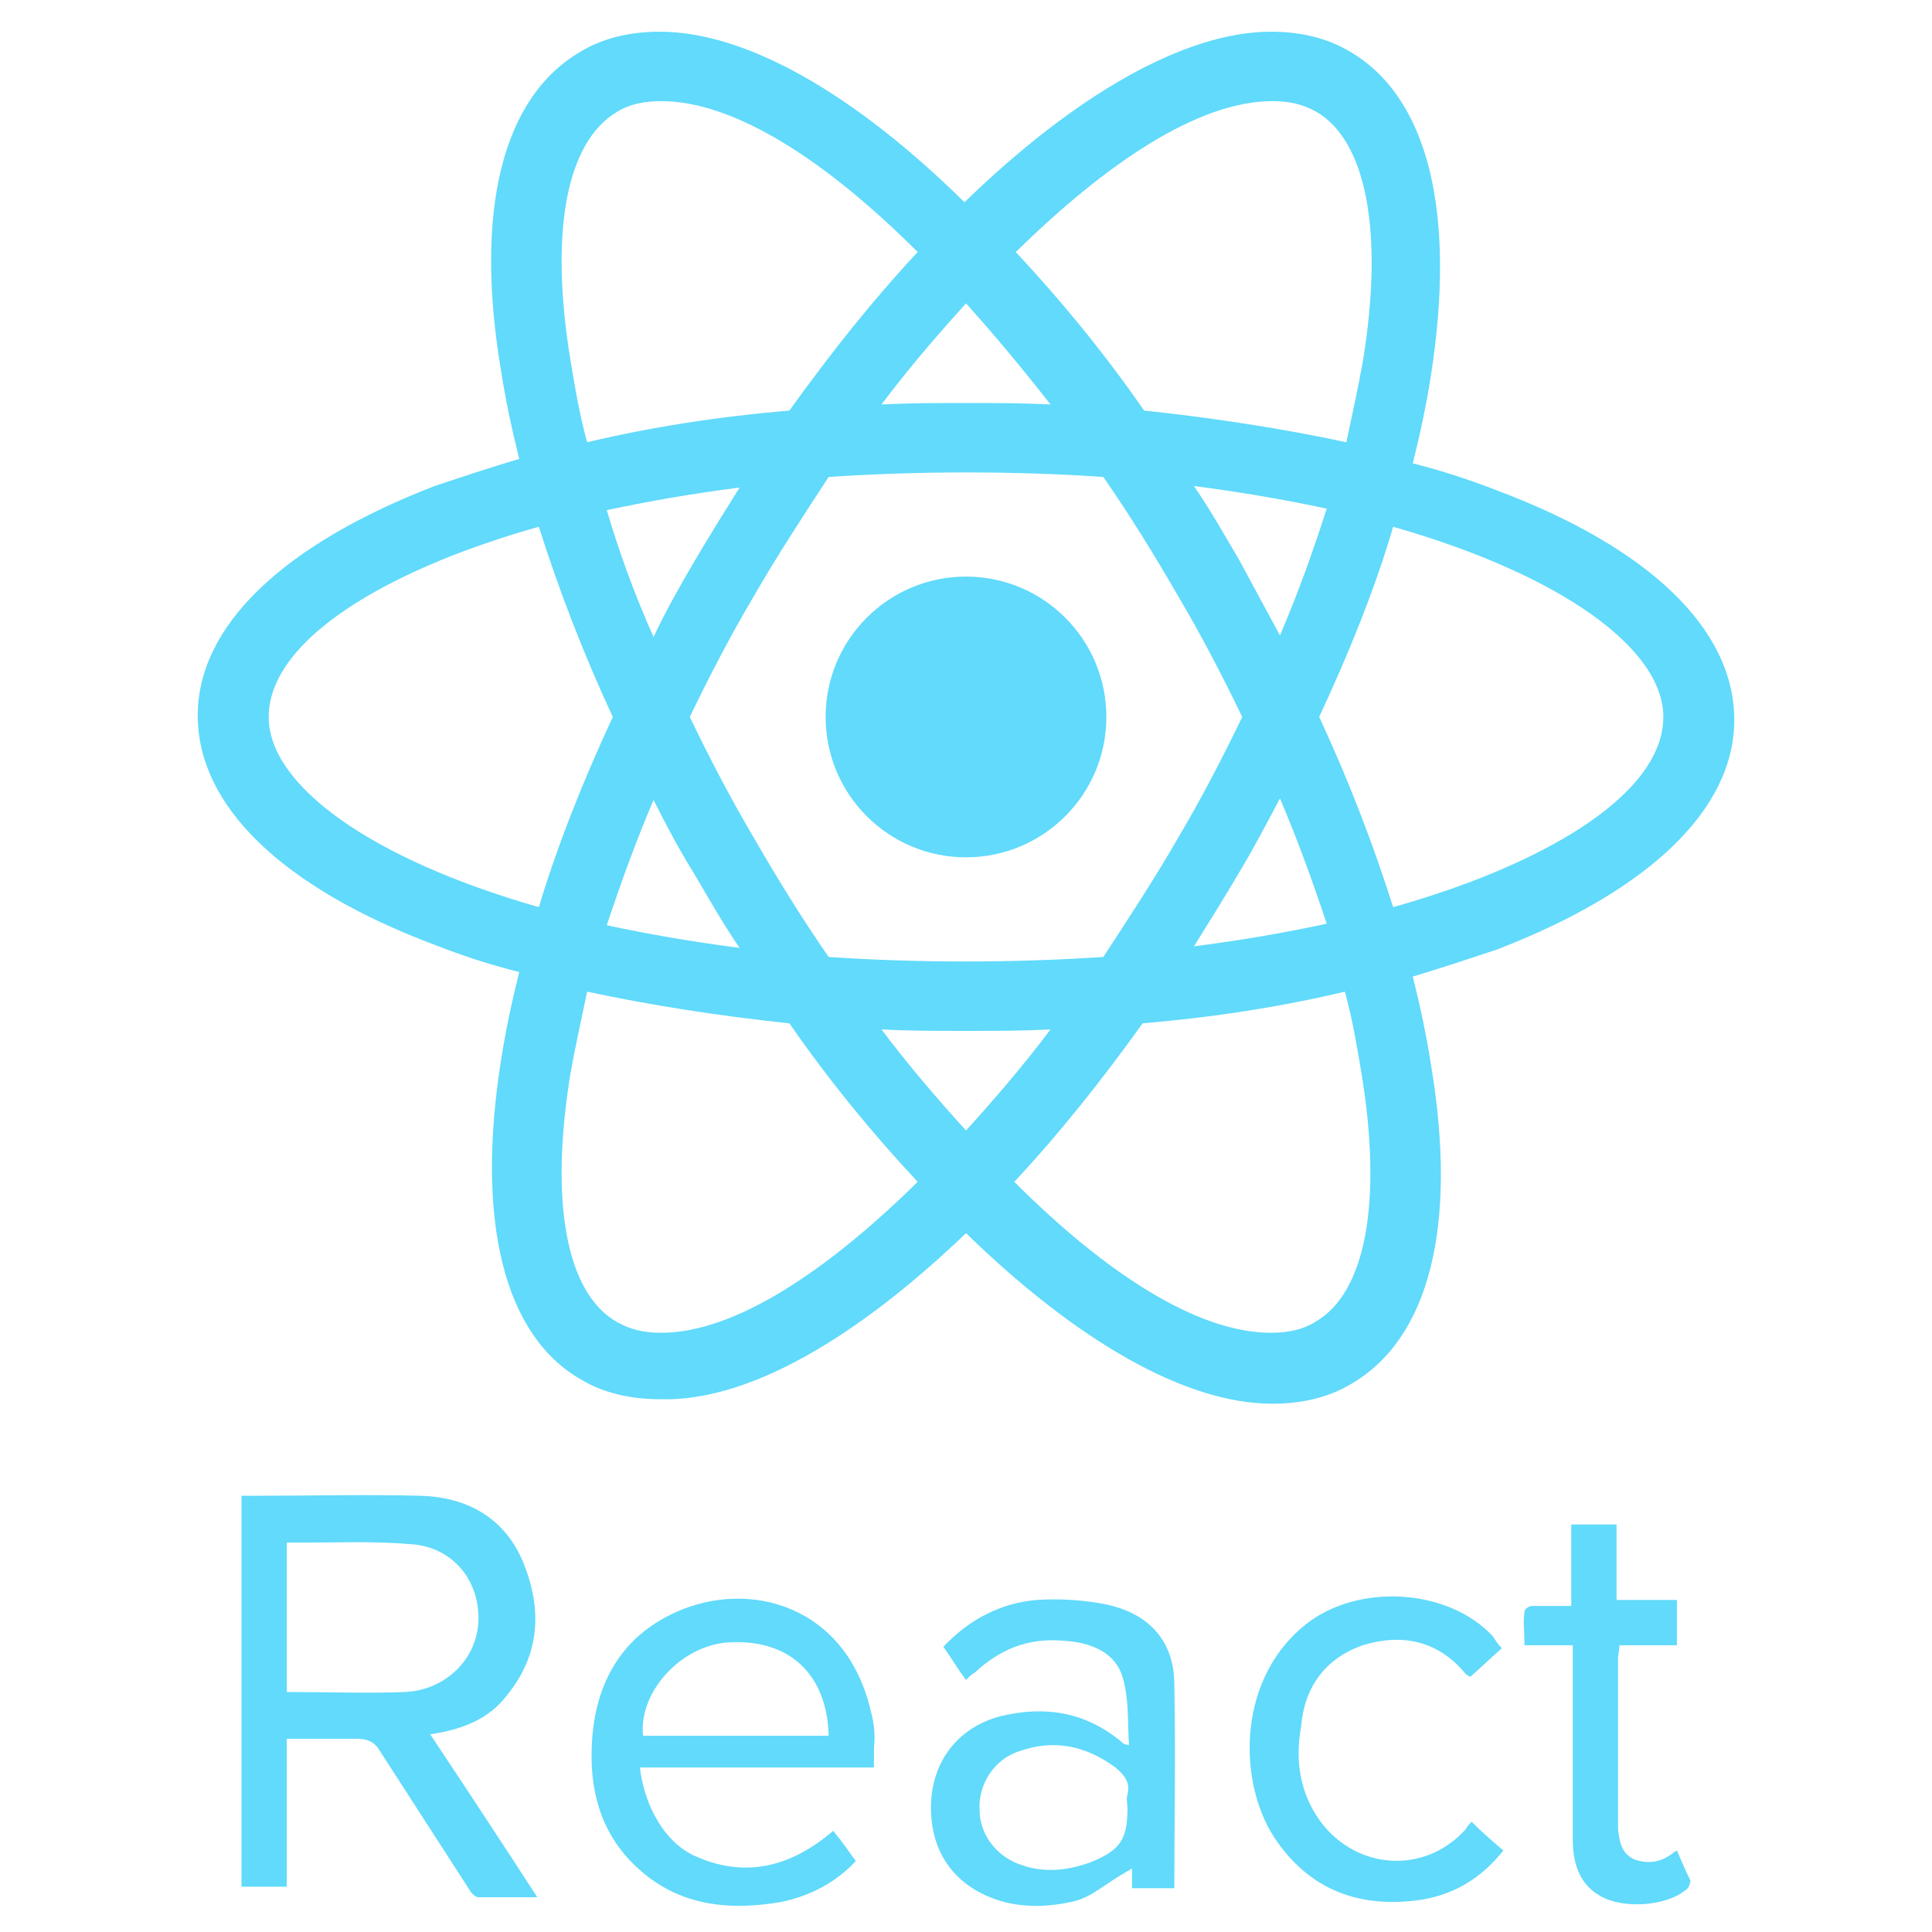
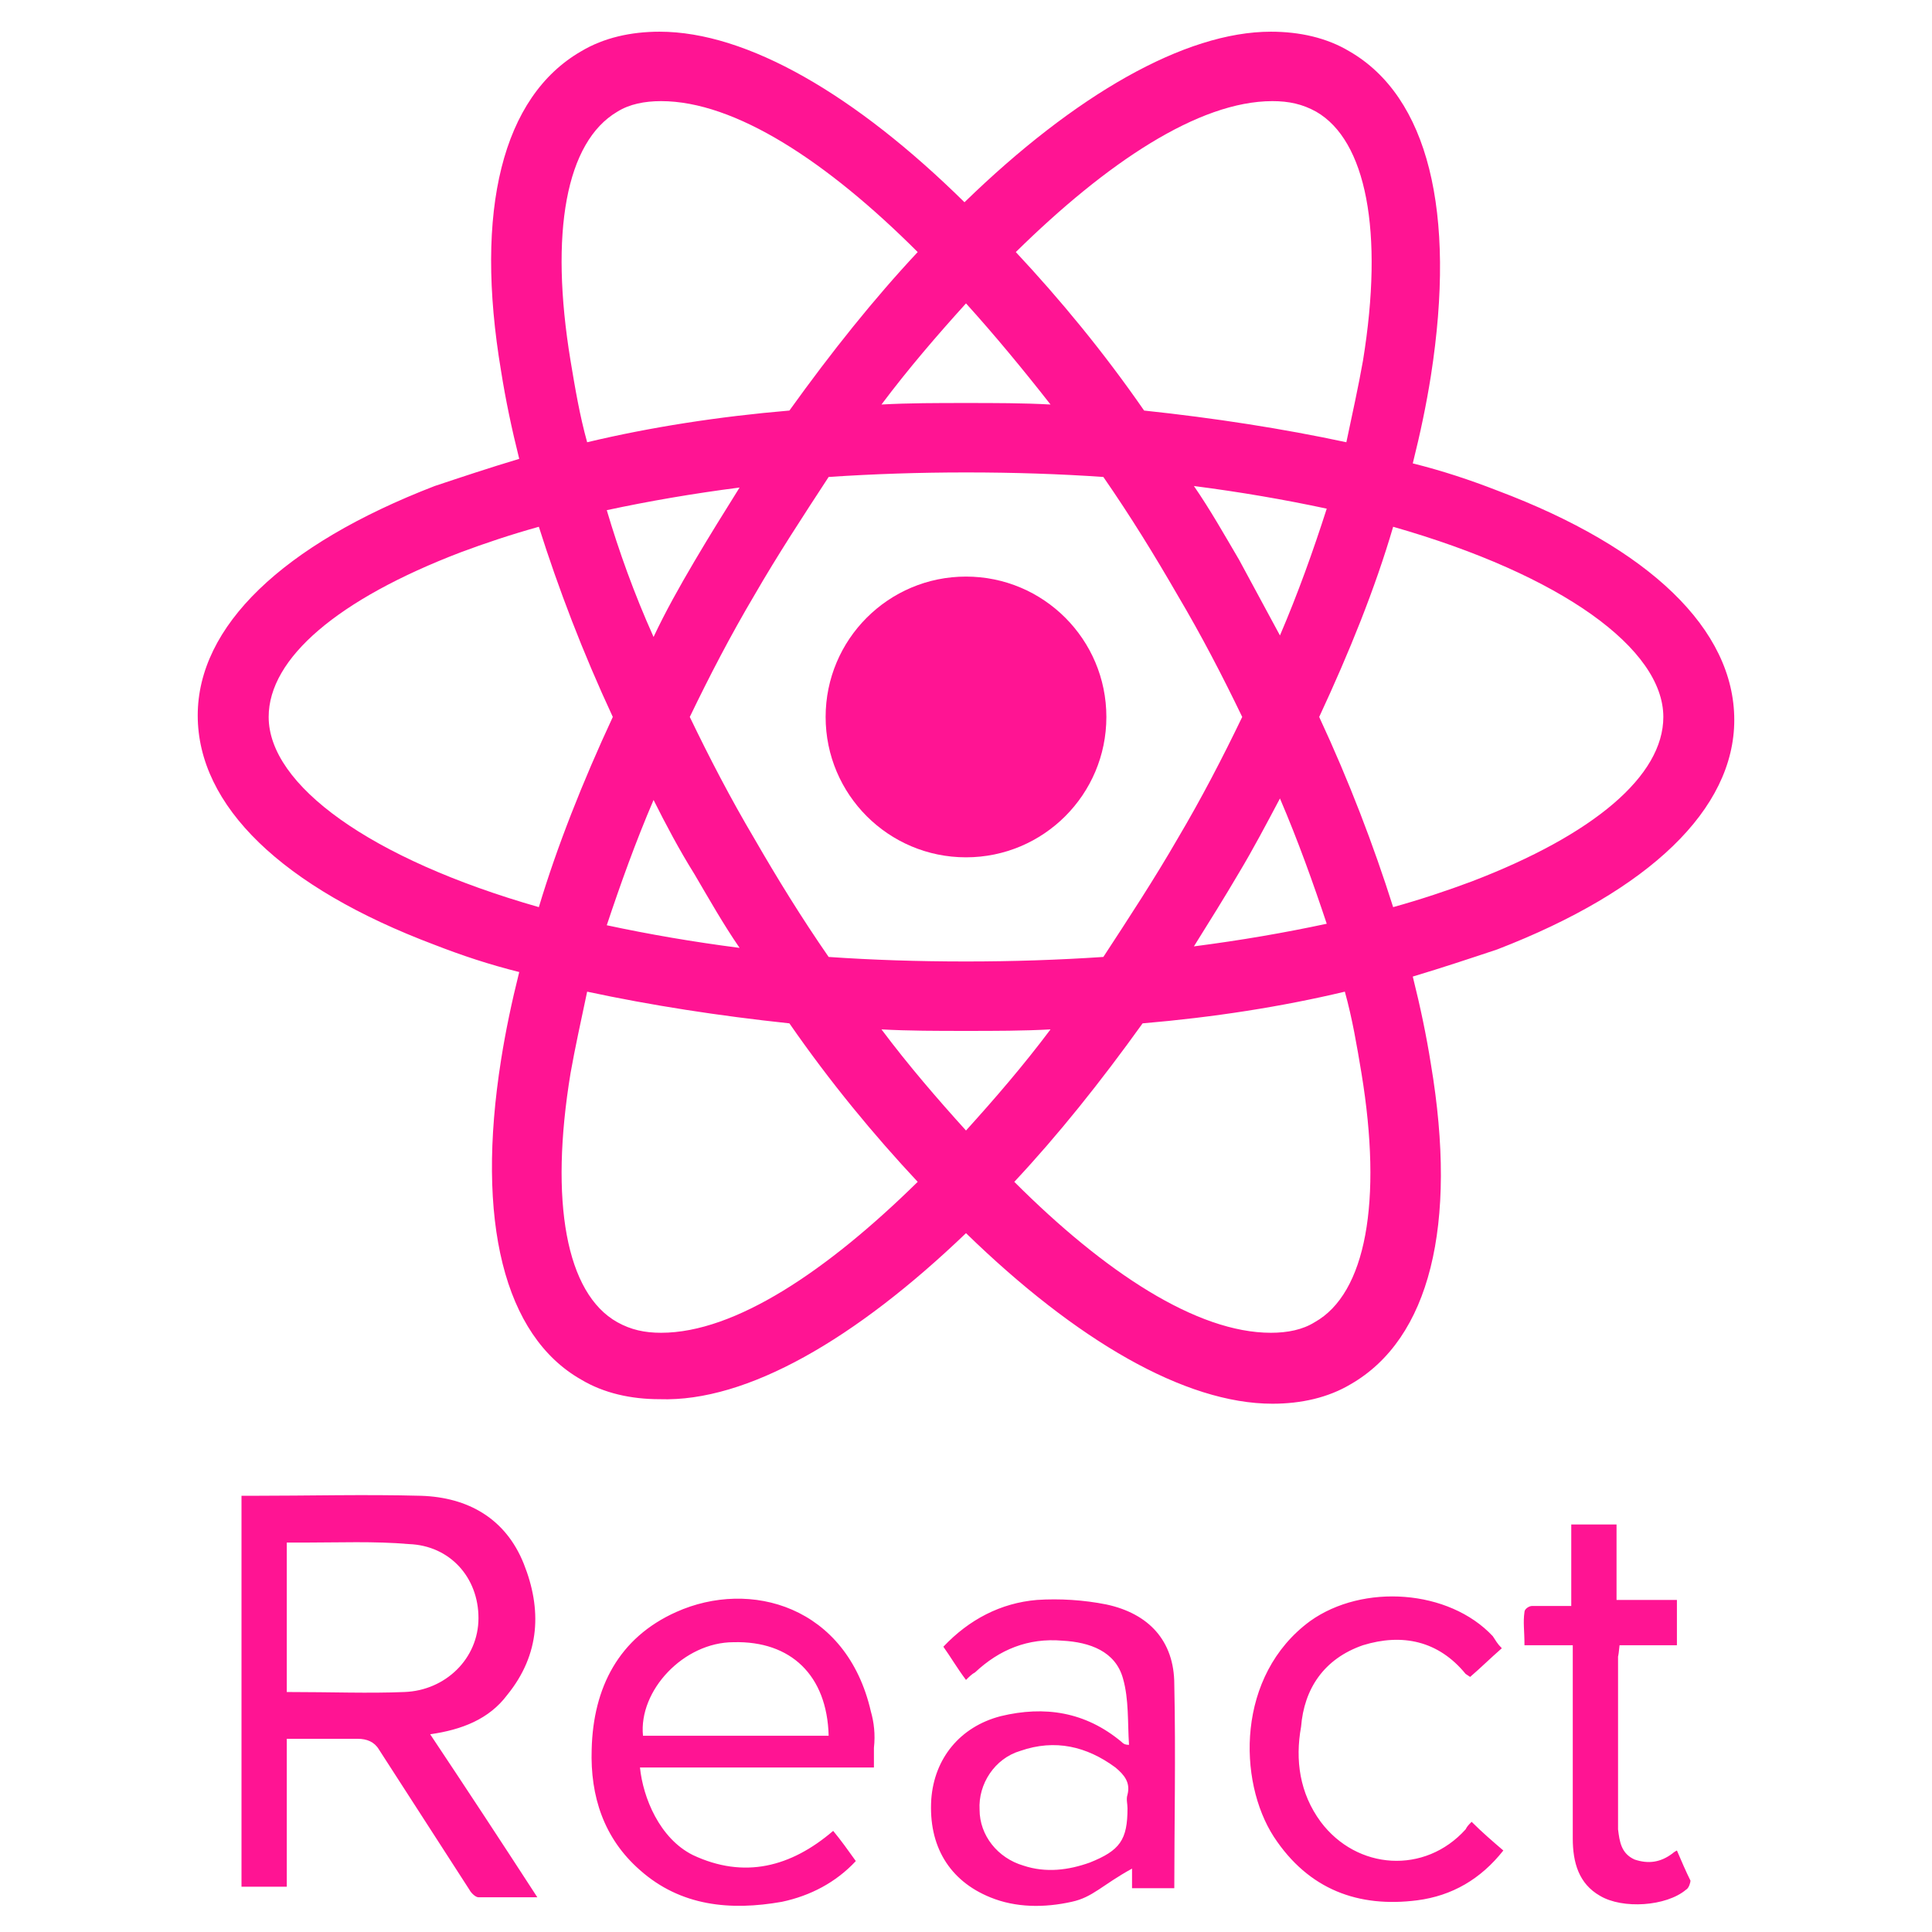
<svg xmlns="http://www.w3.org/2000/svg" viewBox="0 0 128 128" enable-background="new 0 0 128 128">
-   <g fill="#61DAFB">
+   <g fill="#ff1493">
    <circle cx="64" cy="47.5" r="9.3" />
    <path d="M64 81.7c7.3 7.1 14.5 11.3 20.3 11.3 1.9 0 3.7-.4 5.2-1.3 5.2-3 7.1-10.5 5.3-21.2-.3-1.9-.7-3.8-1.2-5.8 2-.6 3.8-1.2 5.6-1.8 10.1-3.9 15.7-9.3 15.7-15.2 0-6-5.6-11.4-15.7-15.2-1.8-.7-3.6-1.3-5.6-1.8.5-2 .9-3.9 1.2-5.8 1.7-10.9-.2-18.5-5.4-21.5-1.5-.9-3.3-1.3-5.2-1.3-5.7 0-13 4.2-20.3 11.3-7.2-7.1-14.4-11.3-20.2-11.3-1.9 0-3.7.4-5.2 1.3-5.2 3-7.1 10.5-5.3 21.2.3 1.9.7 3.8 1.2 5.8-2 .6-3.8 1.2-5.6 1.8-10.1 3.9-15.7 9.3-15.7 15.2 0 6 5.6 11.4 15.7 15.2 1.8.7 3.6 1.3 5.6 1.8-.5 2-.9 3.9-1.2 5.8-1.7 10.7.2 18.3 5.3 21.2 1.5.9 3.3 1.3 5.2 1.3 5.8.2 13-4 20.3-11zm-5.6-13.5c1.8.1 3.7.1 5.6.1 1.9 0 3.8 0 5.6-.1-1.8 2.4-3.7 4.6-5.6 6.7-1.9-2.1-3.8-4.3-5.6-6.7zm-12.4-10.3c1 1.7 1.9 3.3 3 4.9-3.1-.4-6-.9-8.8-1.5.9-2.7 1.9-5.5 3.1-8.3.8 1.6 1.7 3.3 2.7 4.9zm-5.8-24.1c2.8-.6 5.7-1.1 8.8-1.5-1 1.6-2 3.2-3 4.9-1 1.7-1.9 3.3-2.7 5-1.3-2.9-2.3-5.7-3.1-8.4zm5.5 13.7c1.3-2.7 2.7-5.4 4.3-8.1 1.5-2.6 3.2-5.2 4.9-7.8 3-.2 6-.3 9.1-.3 3.2 0 6.2.1 9.1.3 1.8 2.6 3.4 5.2 4.9 7.8 1.6 2.7 3 5.4 4.3 8.1-1.3 2.7-2.7 5.4-4.3 8.1-1.5 2.6-3.2 5.2-4.9 7.8-3 .2-6 .3-9.1.3-3.2 0-6.2-.1-9.1-.3-1.8-2.6-3.4-5.2-4.9-7.8-1.6-2.7-3-5.4-4.3-8.1zm39.1-5.4l-2.7-5c-1-1.7-1.9-3.3-3-4.9 3.1.4 6 .9 8.8 1.5-.9 2.8-1.9 5.6-3.1 8.4zm0 10.8c1.2 2.8 2.2 5.6 3.1 8.3-2.8.6-5.7 1.1-8.8 1.5 1-1.6 2-3.2 3-4.9.9-1.5 1.8-3.2 2.7-4.9zm2.3 34.7c-.8.5-1.8.7-2.9.7-4.9 0-11-4-17-10 2.9-3.1 5.7-6.6 8.5-10.5 4.7-.4 9.2-1.1 13.4-2.1.5 1.8.8 3.6 1.1 5.4 1.4 8.5.3 14.6-3.1 16.5zm5.2-52.7c11.2 3.2 17.9 8.1 17.9 12.6 0 3.9-4.6 7.8-12.7 10.9-1.6.6-3.4 1.2-5.2 1.7-1.3-4.1-2.9-8.3-4.9-12.6 2-4.3 3.7-8.5 4.9-12.6zm-8-28.2c1.1 0 2 .2 2.9.7 3.3 1.9 4.5 7.9 3.1 16.5-.3 1.7-.7 3.5-1.1 5.4-4.2-.9-8.7-1.6-13.4-2.1-2.7-3.9-5.6-7.4-8.5-10.5 6-5.9 12.1-10 17-10zm-14.7 20.1c-1.8-.1-3.7-.1-5.6-.1s-3.8 0-5.6.1c1.8-2.4 3.7-4.6 5.6-6.7 1.9 2.1 3.8 4.4 5.6 6.7zm-28.7-19.4c.8-.5 1.8-.7 2.9-.7 4.9 0 11 4 17 10-2.9 3.1-5.7 6.6-8.5 10.5-4.7.4-9.2 1.1-13.4 2.1-.5-1.8-.8-3.6-1.1-5.4-1.4-8.5-.3-14.5 3.1-16.5zm-5.2 52.7c-11.2-3.2-17.9-8.1-17.9-12.6 0-3.9 4.6-7.8 12.7-10.9 1.6-.6 3.4-1.2 5.2-1.7 1.3 4.1 2.9 8.3 4.9 12.6-2 4.3-3.7 8.6-4.9 12.6zm2.1 11c.3-1.7.7-3.5 1.1-5.4 4.2.9 8.7 1.6 13.4 2.1 2.7 3.9 5.6 7.4 8.5 10.5-6 5.9-12.1 10-17 10-1.1 0-2-.2-2.9-.7-3.4-1.9-4.5-8-3.1-16.5zM33.6 112.3c2.2-2.7 2.3-5.7 1.1-8.7-1.2-3-3.7-4.4-6.8-4.5-3.7-.1-7.5 0-11.2 0h-.7v25.9h3v-9.8h4.7c.6 0 1.1.2 1.4.7l6 9.3c.1.2.4.5.6.5h3.9c-2.4-3.7-4.7-7.2-7.1-10.8 2.1-.3 3.9-1 5.1-2.6zm-14.6-.2v-9.9h1.1c2.3 0 4.7-.1 7 .1 2.7.1 4.6 2.2 4.6 4.9s-2.2 4.8-4.9 4.9c-2.4.1-4.8 0-7.8 0zM57.7 113.4c-1.6-7-8-8.8-12.9-6.6-3.8 1.7-5.5 5-5.6 9.1-.1 3.1.8 5.9 3.2 8 2.7 2.4 6 2.7 9.4 2.1 1.9-.4 3.6-1.3 4.9-2.7-.5-.7-1-1.4-1.5-2-2.8 2.4-5.9 3.2-9.3 1.6-2.2-1.1-3.3-3.8-3.5-5.8h15.5v-1.3c.1-.9 0-1.7-.2-2.4zm-15.1 1.6c-.3-3 2.7-6.2 6-6.2 3.8-.1 6.2 2.2 6.3 6.2h-12.3zM73.3 106.3c-1.5-.3-3.1-.4-4.6-.3-2.4.2-4.5 1.3-6.2 3.1.5.7.9 1.4 1.5 2.2.2-.2.4-.4.6-.5 1.6-1.5 3.5-2.3 5.8-2.1 1.8.1 3.5.7 4 2.5.4 1.4.3 2.9.4 4.4-.3 0-.4-.1-.5-.2-2.4-2-5.1-2.4-8-1.7-2.7.7-4.4 2.8-4.6 5.5-.2 3.1 1.2 5.4 3.9 6.5 1.7.7 3.6.7 5.4.3 1.4-.3 2-1.1 4-2.2v1.3h2.8c0-4 .1-8.9 0-13.5 0-2.9-1.7-4.7-4.5-5.3zm1.4 12.6c-.1.3 0 .6 0 .9 0 2.1-.5 2.8-2.5 3.6-1.4.5-2.9.7-4.4.2-1.7-.5-2.9-2-2.9-3.7-.1-1.7 1-3.4 2.7-3.9 2.3-.8 4.4-.3 6.3 1.1.6.5 1 1 .8 1.8zM90.3 109c2.6-.8 5-.3 6.8 1.9l.3.2c.7-.6 1.3-1.2 2.1-1.9-.3-.3-.4-.5-.6-.8-2.9-3.1-8.6-3.5-12.1-1-4.9 3.6-4.8 10.6-2.4 14.3 2.3 3.5 5.6 4.7 9.5 4.2 2.3-.3 4.2-1.4 5.7-3.3-.7-.6-1.4-1.2-2.1-1.9-.2.2-.3.3-.4.5-2.7 3-7.2 2.7-9.6-.5-1.4-1.9-1.7-4.1-1.3-6.3.2-2.5 1.5-4.5 4.1-5.4zM111.1 122.6c-.2.1-.3.2-.3.2-.8.6-1.6.7-2.5.4-.9-.4-1-1.2-1.1-2v-11.4c0-.2 0 .2.1-.8h3.8v-3h-4v-5h-3v5.4h-2.6c-.2 0-.5.2-.5.4-.1.7 0 1.2 0 2.2h3.2v12.8c0 1.6.4 3 1.8 3.8 1.5.9 4.4.7 5.7-.4.2-.1.3-.5.3-.6-.3-.6-.6-1.3-.9-2z" />
  </g>
</svg>
